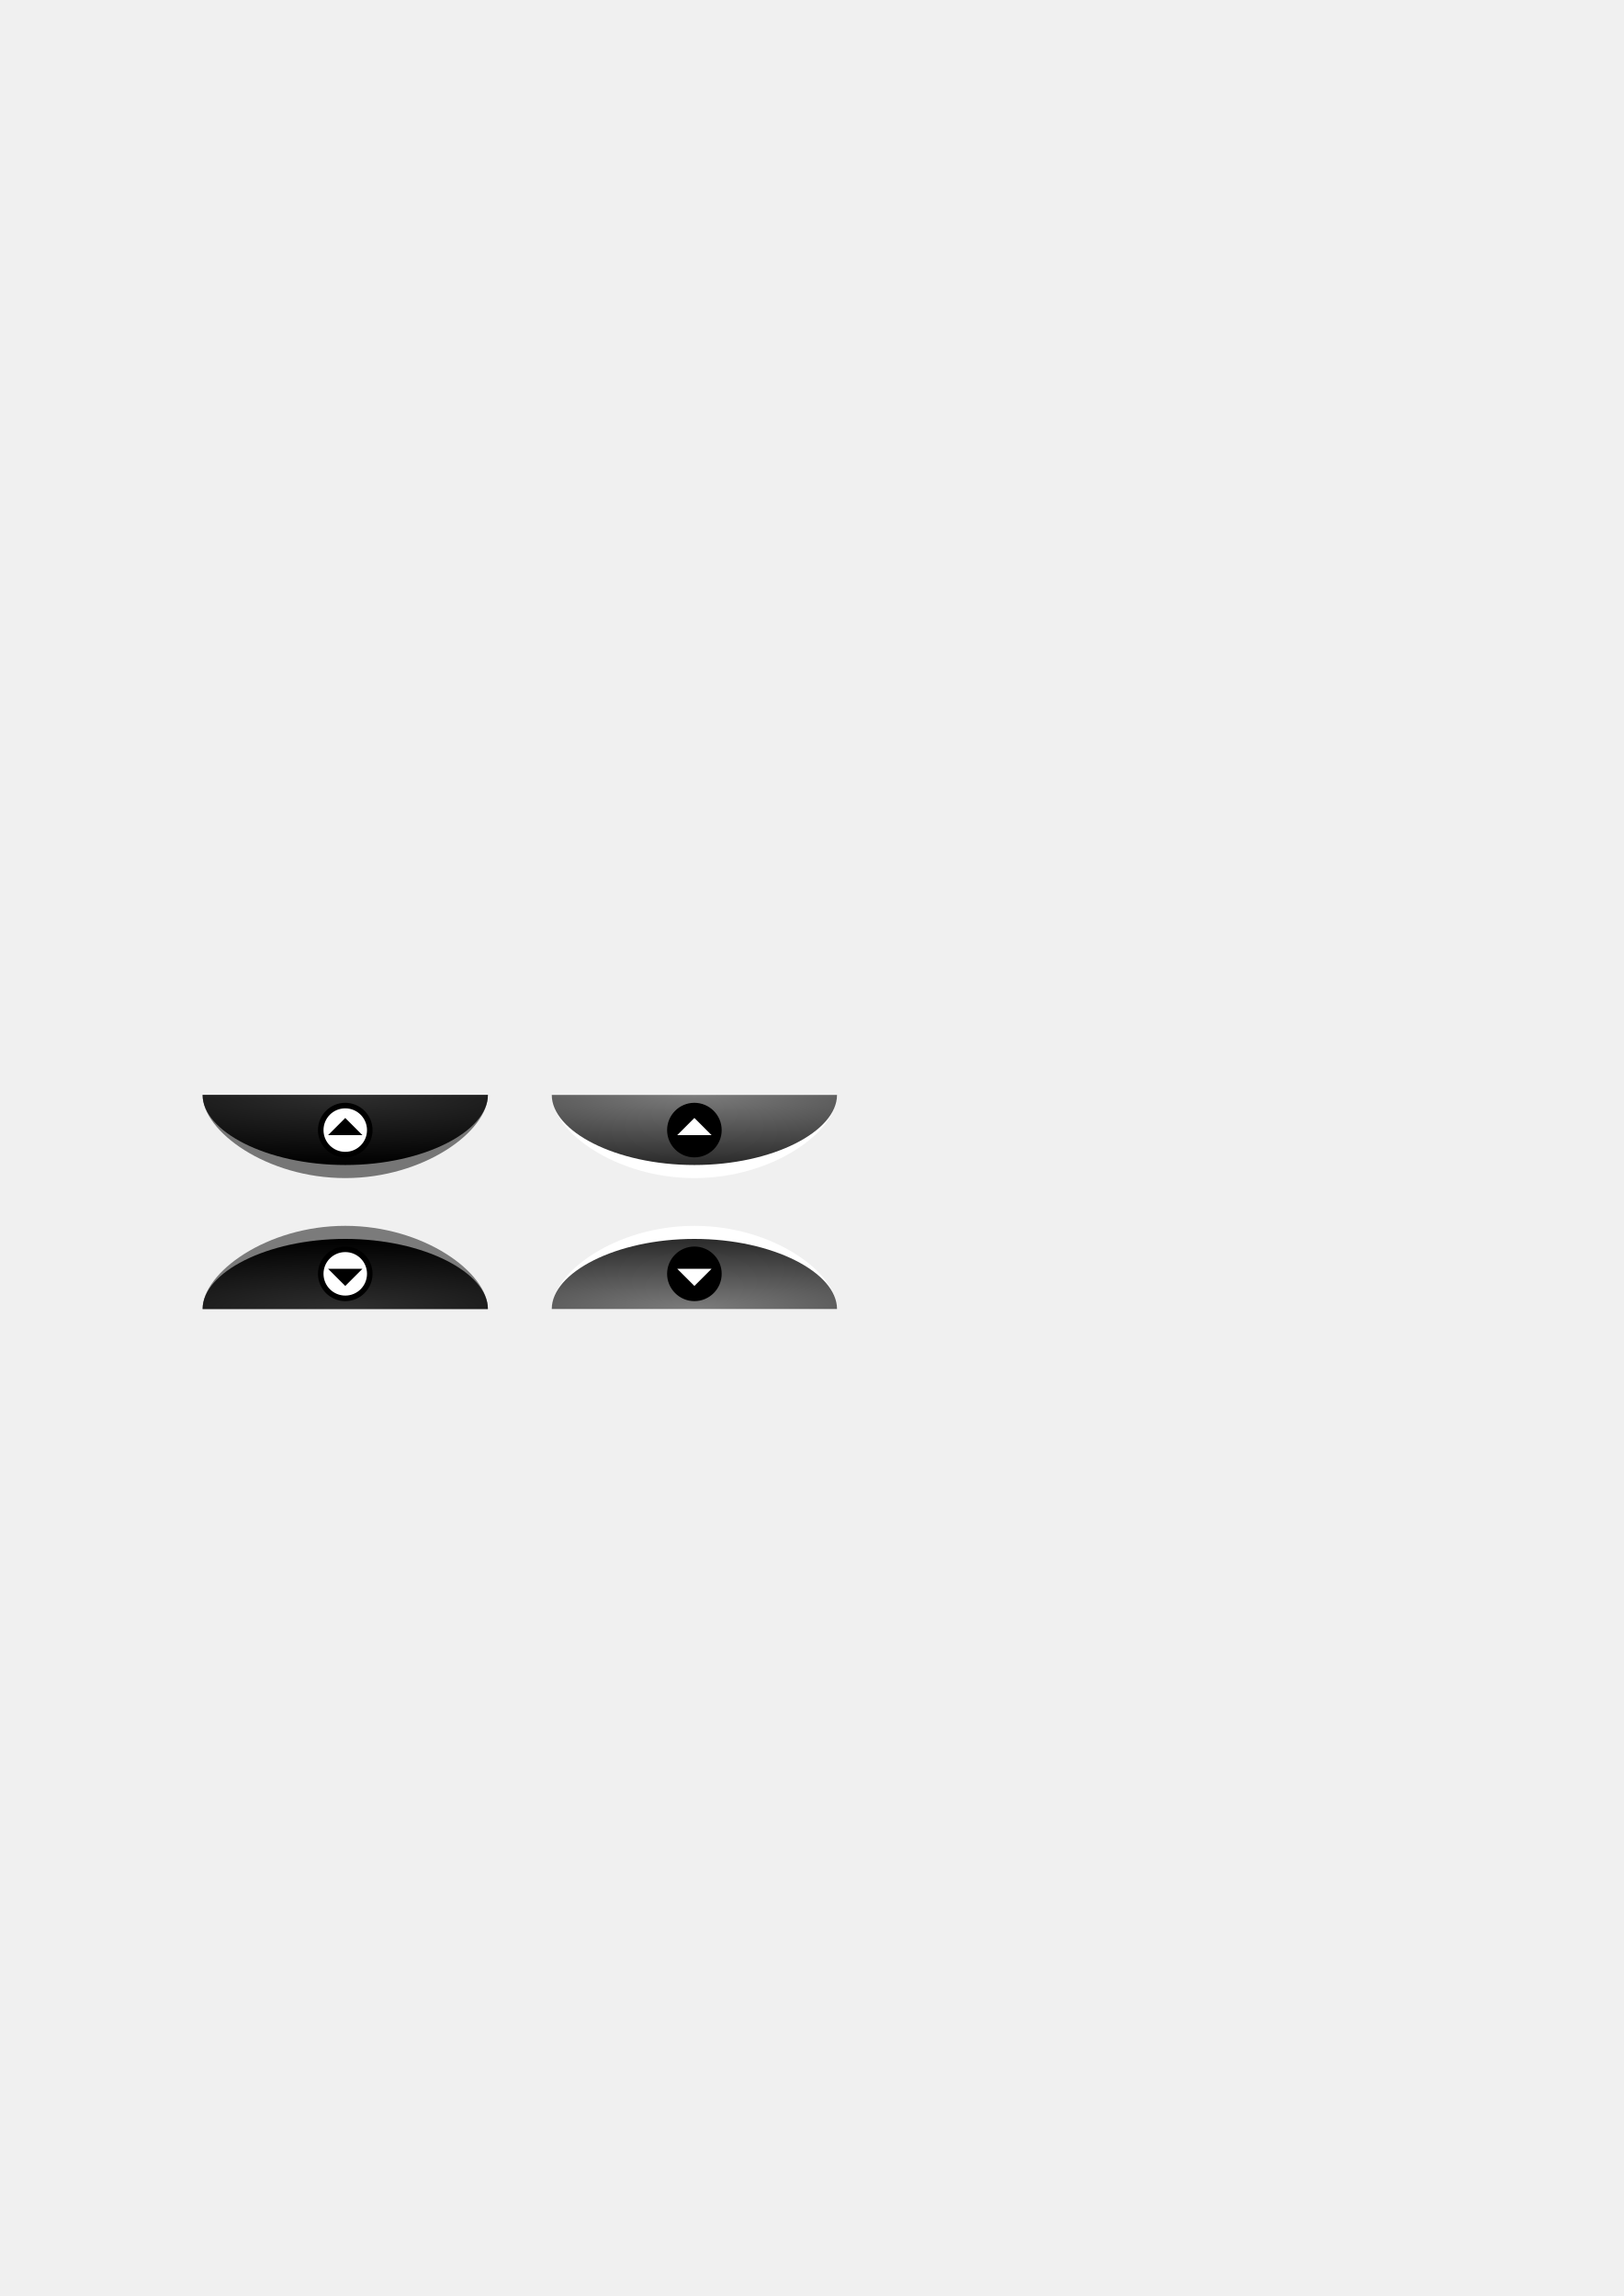
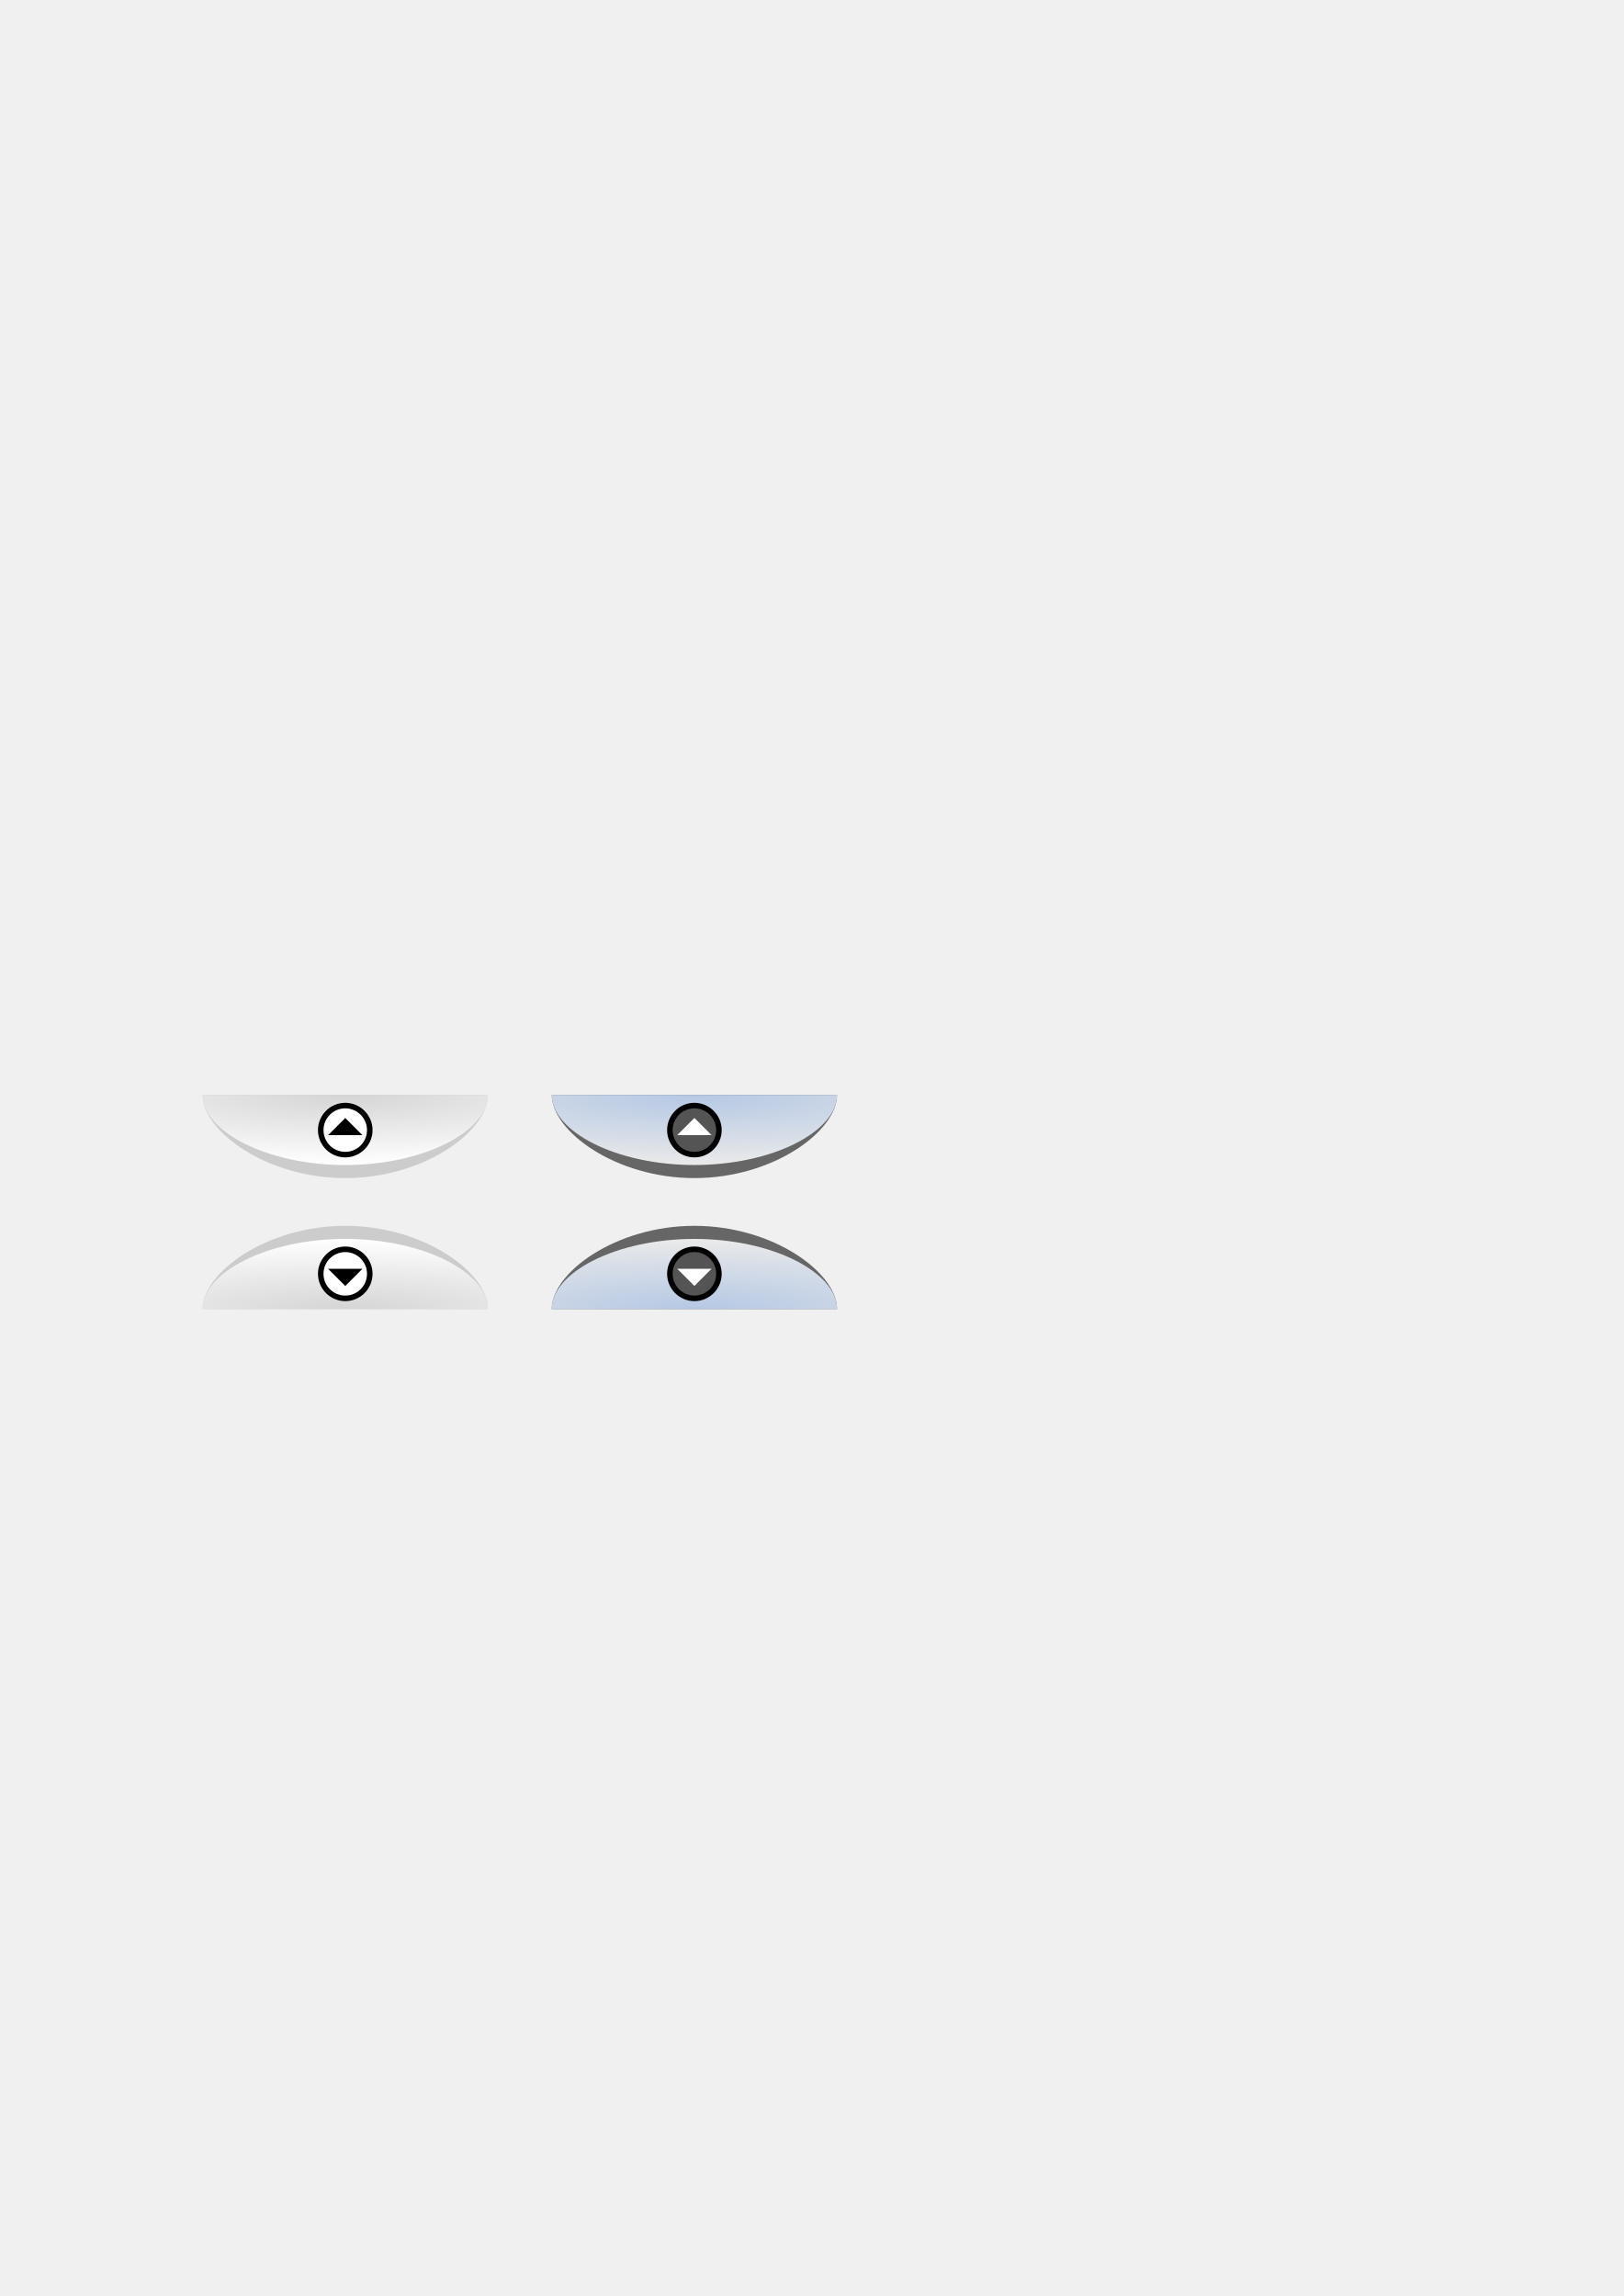
<svg xmlns="http://www.w3.org/2000/svg" xmlns:xlink="http://www.w3.org/1999/xlink" width="744.094" height="1052.362" id="svg2">
  <defs id="defs4">
    <linearGradient id="linearGradient3183">
-       <stop style="stop-color:#2f2f2f;stop-opacity:1;" offset="0" id="stop3185" />
-       <stop style="stop-color:#000000;stop-opacity:1;" offset="1" id="stop3187" />
+       <stop style="stop-color:#d5d5d5;stop-opacity:1;" offset="0" id="stop3185" />
+       <stop style="stop-color:#ffffff;stop-opacity:1;" offset="1" id="stop3187" />
    </linearGradient>
    <linearGradient id="linearGradient3175">
-       <stop id="stop3177" offset="0" style="stop-color:#7c7c7c;stop-opacity:1;" />
-       <stop id="stop3179" offset="1" style="stop-color:#2a2a2a;stop-opacity:1;" />
+       <stop id="stop3177" offset="0" style="stop-color:#b5c8e4;stop-opacity:1;" />
+       <stop id="stop3179" offset="1" style="stop-color:#eaeaea;stop-opacity:1;" />
    </linearGradient>
    <linearGradient id="linearGradient3133">
      <stop style="stop-color:#cccccc;stop-opacity:1;" offset="0" id="stop3135" />
      <stop id="stop3166" offset="0.5" style="stop-color:#cccccc;stop-opacity:0.498;" />
      <stop style="stop-color:#cccccc;stop-opacity:0;" offset="1" id="stop3137" />
    </linearGradient>
    <linearGradient xlink:href="#linearGradient3133" id="linearGradient3139" x1="354.286" y1="721.311" x2="354.286" y2="623.791" gradientUnits="userSpaceOnUse" gradientTransform="matrix(0.5160323,0,0,1,63.50699,57.14286)" />
    <linearGradient xlink:href="#linearGradient3175" id="linearGradient2200" gradientUnits="userSpaceOnUse" gradientTransform="matrix(0.5160323,0,0,1,403.507,57.14286)" x1="354.286" y1="721.311" x2="354.286" y2="623.791" />
    <linearGradient xlink:href="#linearGradient3175" id="linearGradient2202" gradientUnits="userSpaceOnUse" gradientTransform="matrix(0.5160323,0,0,1,-752.9346,-1219.01)" x1="354.286" y1="721.311" x2="354.286" y2="623.791" />
    <radialGradient xlink:href="#linearGradient3183" id="radialGradient3189" cx="238.221" cy="452.546" fx="238.221" fy="452.546" r="65.369" gradientTransform="matrix(-2.803922,9.7405061e-7,-1.5825841e-7,-0.49138,906.1732,724.2263)" gradientUnits="userSpaceOnUse" />
    <radialGradient xlink:href="#linearGradient3183" id="radialGradient3225" gradientUnits="userSpaceOnUse" gradientTransform="matrix(-2.803922,9.7405061e-7,-1.5825841e-7,-0.49138,906.1732,724.2263)" cx="238.221" cy="452.546" fx="238.221" fy="452.546" r="65.369" />
    <radialGradient xlink:href="#linearGradient3175" id="radialGradient3255" gradientUnits="userSpaceOnUse" gradientTransform="matrix(-2.803922,9.7405061e-7,-1.5825841e-7,-0.49138,906.1732,724.2263)" cx="238.221" cy="452.546" fx="238.221" fy="452.546" r="65.369" />
    <radialGradient xlink:href="#linearGradient3183" id="radialGradient3257" gradientUnits="userSpaceOnUse" gradientTransform="matrix(-2.803922,9.7405061e-7,-1.5825841e-7,-0.49138,906.1732,724.2263)" cx="238.221" cy="452.546" fx="238.221" fy="452.546" r="65.369" />
    <radialGradient xlink:href="#linearGradient3175" id="radialGradient3273" gradientUnits="userSpaceOnUse" gradientTransform="matrix(-2.803922,9.7405061e-7,-1.5825841e-7,-0.49138,906.1732,724.2263)" cx="238.221" cy="452.546" fx="238.221" fy="452.546" r="65.369" />
    <radialGradient xlink:href="#linearGradient3175" id="radialGradient3289" gradientUnits="userSpaceOnUse" gradientTransform="matrix(-2.803922,9.7405061e-7,-1.5825841e-7,-0.49138,906.1732,724.2263)" cx="238.221" cy="452.546" fx="238.221" fy="452.546" r="65.369" />
  </defs>
  <g id="layer1">
    <g id="up_scroll_button_inactive" transform="translate(-80,0)">
-       <path style="fill:#767676;fill-opacity:1;stroke:none;stroke-width:1.5;stroke-miterlimit:4;stroke-opacity:1" d="M 303.59,501.854 C 303.59,518.481 274.304,539.975 238.221,539.975 C 202.137,539.975 172.852,518.481 172.852,501.854 L 303.59,501.854 z " id="path3168" />
+       <path style="fill:#cccccc;fill-opacity:1;stroke:none;stroke-width:1.5;stroke-miterlimit:4;stroke-opacity:1" d="M 303.59,501.854 C 303.59,518.481 274.304,539.975 238.221,539.975 C 202.137,539.975 172.852,518.481 172.852,501.854 L 303.59,501.854 z " id="path3168" />
      <path id="path3181" d="M 303.59,501.854 C 303.59,518.481 274.304,533.975 238.221,533.975 C 202.137,533.975 172.852,518.481 172.852,501.854 L 303.59,501.854 z " style="fill:url(#radialGradient3189);fill-opacity:1;stroke:none;stroke-width:1.5;stroke-miterlimit:4;stroke-opacity:1" />
      <g id="g3203" transform="matrix(0,-1.694448,1.694448,0,-14.44094,793.3654)">
        <path transform="matrix(0,0.2326328,-0.2326328,0,254.429,54.63108)" d="M 433.228 394.829 A 26.917 26.917 0 1 1  379.395,394.829 A 26.917 26.917 0 1 1  433.228 394.829 z" id="path3205" style="opacity:1;fill:#ffffff;fill-opacity:1;stroke:none;stroke-width:1.5;stroke-miterlimit:4;stroke-dasharray:none;stroke-opacity:1" />
        <path style="opacity:1;fill:#000000;fill-opacity:1;stroke:none;stroke-width:3;stroke-miterlimit:4;stroke-dasharray:none;stroke-opacity:1" d="M 162.517,141.729 C 158.45,141.729 155.142,145.036 155.142,149.104 C 155.142,153.171 158.45,156.494 162.517,156.494 C 166.585,156.494 169.908,153.171 169.908,149.104 C 169.908,145.036 166.585,141.729 162.517,141.729 z M 162.517,143.229 C 165.773,143.229 168.408,145.848 168.408,149.104 C 168.408,152.36 165.773,154.994 162.517,154.994 C 159.261,154.994 156.642,152.36 156.642,149.104 C 156.642,145.848 159.261,143.229 162.517,143.229 z " id="path3207" />
        <path id="path3209" d="M 161.162,144.465 L 165.808,149.111 L 161.162,153.756 L 161.162,144.465 z " style="fill:#000000;fill-opacity:1;stroke:none;stroke-width:1.5;stroke-miterlimit:4;stroke-opacity:1" />
      </g>
    </g>
    <g id="down_scroll_button_inactive" transform="matrix(-1,0,0,-1,396.4416,1101.83)">
-       <path id="path3213" d="M 303.59,501.854 C 303.59,518.481 274.304,539.975 238.221,539.975 C 202.137,539.975 172.852,518.481 172.852,501.854 L 303.59,501.854 z " style="fill:#7b7b7b;fill-opacity:1;stroke:none;stroke-width:1.5;stroke-miterlimit:4;stroke-opacity:1" />
+       <path id="path3213" d="M 303.59,501.854 C 303.59,518.481 274.304,539.975 238.221,539.975 C 202.137,539.975 172.852,518.481 172.852,501.854 L 303.59,501.854 z " style="fill:#cccccc;fill-opacity:1;stroke:none;stroke-width:1.5;stroke-miterlimit:4;stroke-opacity:1" />
      <path style="fill:url(#radialGradient3225);fill-opacity:1;stroke:none;stroke-width:1.5;stroke-miterlimit:4;stroke-opacity:1" d="M 303.59,501.854 C 303.59,518.481 274.304,533.975 238.221,533.975 C 202.137,533.975 172.852,518.481 172.852,501.854 L 303.59,501.854 z " id="path3215" />
      <g transform="matrix(0,-1.694448,1.694448,0,-14.44094,793.3654)" id="g3217">
        <path style="opacity:1;fill:#ffffff;fill-opacity:1;stroke:none;stroke-width:1.5;stroke-miterlimit:4;stroke-dasharray:none;stroke-opacity:1" id="path3219" d="M 433.228 394.829 A 26.917 26.917 0 1 1  379.395,394.829 A 26.917 26.917 0 1 1  433.228 394.829 z" transform="matrix(0,0.2326328,-0.2326328,0,254.429,54.63108)" />
        <path id="path3221" d="M 162.517,141.729 C 158.45,141.729 155.142,145.036 155.142,149.104 C 155.142,153.171 158.45,156.494 162.517,156.494 C 166.585,156.494 169.908,153.171 169.908,149.104 C 169.908,145.036 166.585,141.729 162.517,141.729 z M 162.517,143.229 C 165.773,143.229 168.408,145.848 168.408,149.104 C 168.408,152.36 165.773,154.994 162.517,154.994 C 159.261,154.994 156.642,152.36 156.642,149.104 C 156.642,145.848 159.261,143.229 162.517,143.229 z " style="opacity:1;fill:#000000;fill-opacity:1;stroke:none;stroke-width:3;stroke-miterlimit:4;stroke-dasharray:none;stroke-opacity:1" />
        <path style="fill:#000000;fill-opacity:1;stroke:none;stroke-width:1.5;stroke-miterlimit:4;stroke-opacity:1" d="M 161.162,144.465 L 165.808,149.111 L 161.162,153.756 L 161.162,144.465 z " id="path3223" />
      </g>
    </g>
    <g transform="matrix(-1,0,0,-1,556.4416,1101.83)" id="down_scroll_button_active">
-       <path style="fill:#ffffff;fill-opacity:1;stroke:none;stroke-width:1.5;stroke-miterlimit:4;stroke-opacity:1" d="M 303.59,501.854 C 303.59,518.481 274.304,539.975 238.221,539.975 C 202.137,539.975 172.852,518.481 172.852,501.854 L 303.59,501.854 z " id="path3261" />
+       <path style="fill:#666666;fill-opacity:1;stroke:none;stroke-width:1.5;stroke-miterlimit:4;stroke-opacity:1" d="M 303.59,501.854 C 303.59,518.481 274.304,539.975 238.221,539.975 C 202.137,539.975 172.852,518.481 172.852,501.854 L 303.59,501.854 z " id="path3261" />
      <path id="path3263" d="M 303.59,501.854 C 303.59,518.481 274.304,533.975 238.221,533.975 C 202.137,533.975 172.852,518.481 172.852,501.854 L 303.59,501.854 z " style="fill:url(#radialGradient3273);fill-opacity:1;stroke:none;stroke-width:1.5;stroke-miterlimit:4;stroke-opacity:1" />
      <g id="g3265" transform="matrix(0,-1.694448,1.694448,0,-14.44094,793.3654)">
-         <path transform="matrix(0,0.2326328,-0.2326328,0,254.429,54.63108)" d="M 433.228 394.829 A 26.917 26.917 0 1 1  379.395,394.829 A 26.917 26.917 0 1 1  433.228 394.829 z" id="path3267" style="opacity:1;fill:#000000;fill-opacity:1;stroke:none;stroke-width:1.5;stroke-miterlimit:4;stroke-dasharray:none;stroke-opacity:1" />
+         <path transform="matrix(0,0.2326328,-0.2326328,0,254.429,54.63108)" d="M 433.228 394.829 A 26.917 26.917 0 1 1  379.395,394.829 A 26.917 26.917 0 1 1  433.228 394.829 z" id="path3267" style="opacity:1;fill:#545454;fill-opacity:1;stroke:none;stroke-width:1.5;stroke-miterlimit:4;stroke-dasharray:none;stroke-opacity:1" />
        <path style="opacity:1;fill:#000000;fill-opacity:1;stroke:none;stroke-width:3;stroke-miterlimit:4;stroke-dasharray:none;stroke-opacity:1" d="M 162.517,141.729 C 158.45,141.729 155.142,145.036 155.142,149.104 C 155.142,153.171 158.45,156.494 162.517,156.494 C 166.585,156.494 169.908,153.171 169.908,149.104 C 169.908,145.036 166.585,141.729 162.517,141.729 z M 162.517,143.229 C 165.773,143.229 168.408,145.848 168.408,149.104 C 168.408,152.36 165.773,154.994 162.517,154.994 C 159.261,154.994 156.642,152.36 156.642,149.104 C 156.642,145.848 159.261,143.229 162.517,143.229 z " id="path3269" />
        <path id="path3271" d="M 161.162,144.465 L 165.808,149.111 L 161.162,153.756 L 161.162,144.465 z " style="fill:#ffffff;fill-opacity:1;stroke:none;stroke-width:1.5;stroke-miterlimit:4;stroke-opacity:1" />
      </g>
    </g>
    <g id="up_scroll_button_active" transform="translate(80,2e-5)">
-       <path id="path3277" d="M 303.59,501.854 C 303.59,518.481 274.304,539.975 238.221,539.975 C 202.137,539.975 172.852,518.481 172.852,501.854 L 303.59,501.854 z " style="fill:#ffffff;fill-opacity:1;stroke:none;stroke-width:1.5;stroke-miterlimit:4;stroke-opacity:1" />
+       <path id="path3277" d="M 303.59,501.854 C 303.59,518.481 274.304,539.975 238.221,539.975 C 202.137,539.975 172.852,518.481 172.852,501.854 L 303.59,501.854 z " style="fill:#666666;fill-opacity:1;stroke:none;stroke-width:1.5;stroke-miterlimit:4;stroke-opacity:1" />
      <path style="fill:url(#radialGradient3289);fill-opacity:1;stroke:none;stroke-width:1.5;stroke-miterlimit:4;stroke-opacity:1" d="M 303.59,501.854 C 303.59,518.481 274.304,533.975 238.221,533.975 C 202.137,533.975 172.852,518.481 172.852,501.854 L 303.59,501.854 z " id="path3279" />
      <g transform="matrix(0,-1.694448,1.694448,0,-14.44094,793.3654)" id="g3281">
-         <path style="opacity:1;fill:#000000;fill-opacity:1;stroke:none;stroke-width:1.5;stroke-miterlimit:4;stroke-dasharray:none;stroke-opacity:1" id="path3283" d="M 433.228 394.829 A 26.917 26.917 0 1 1  379.395,394.829 A 26.917 26.917 0 1 1  433.228 394.829 z" transform="matrix(0,0.2326328,-0.2326328,0,254.429,54.63108)" />
+         <path style="opacity:1;fill:#545454;fill-opacity:1;stroke:none;stroke-width:1.5;stroke-miterlimit:4;stroke-dasharray:none;stroke-opacity:1" id="path3283" d="M 433.228 394.829 A 26.917 26.917 0 1 1  379.395,394.829 A 26.917 26.917 0 1 1  433.228 394.829 z" transform="matrix(0,0.2326328,-0.2326328,0,254.429,54.63108)" />
        <path id="path3285" d="M 162.517,141.729 C 158.45,141.729 155.142,145.036 155.142,149.104 C 155.142,153.171 158.45,156.494 162.517,156.494 C 166.585,156.494 169.908,153.171 169.908,149.104 C 169.908,145.036 166.585,141.729 162.517,141.729 z M 162.517,143.229 C 165.773,143.229 168.408,145.848 168.408,149.104 C 168.408,152.36 165.773,154.994 162.517,154.994 C 159.261,154.994 156.642,152.36 156.642,149.104 C 156.642,145.848 159.261,143.229 162.517,143.229 z " style="opacity:1;fill:#000000;fill-opacity:1;stroke:none;stroke-width:3;stroke-miterlimit:4;stroke-dasharray:none;stroke-opacity:1" />
        <path style="fill:#ffffff;fill-opacity:1;stroke:none;stroke-width:1.5;stroke-miterlimit:4;stroke-opacity:1" d="M 161.162,144.465 L 165.808,149.111 L 161.162,153.756 L 161.162,144.465 z " id="path3287" />
      </g>
    </g>
  </g>
</svg>
